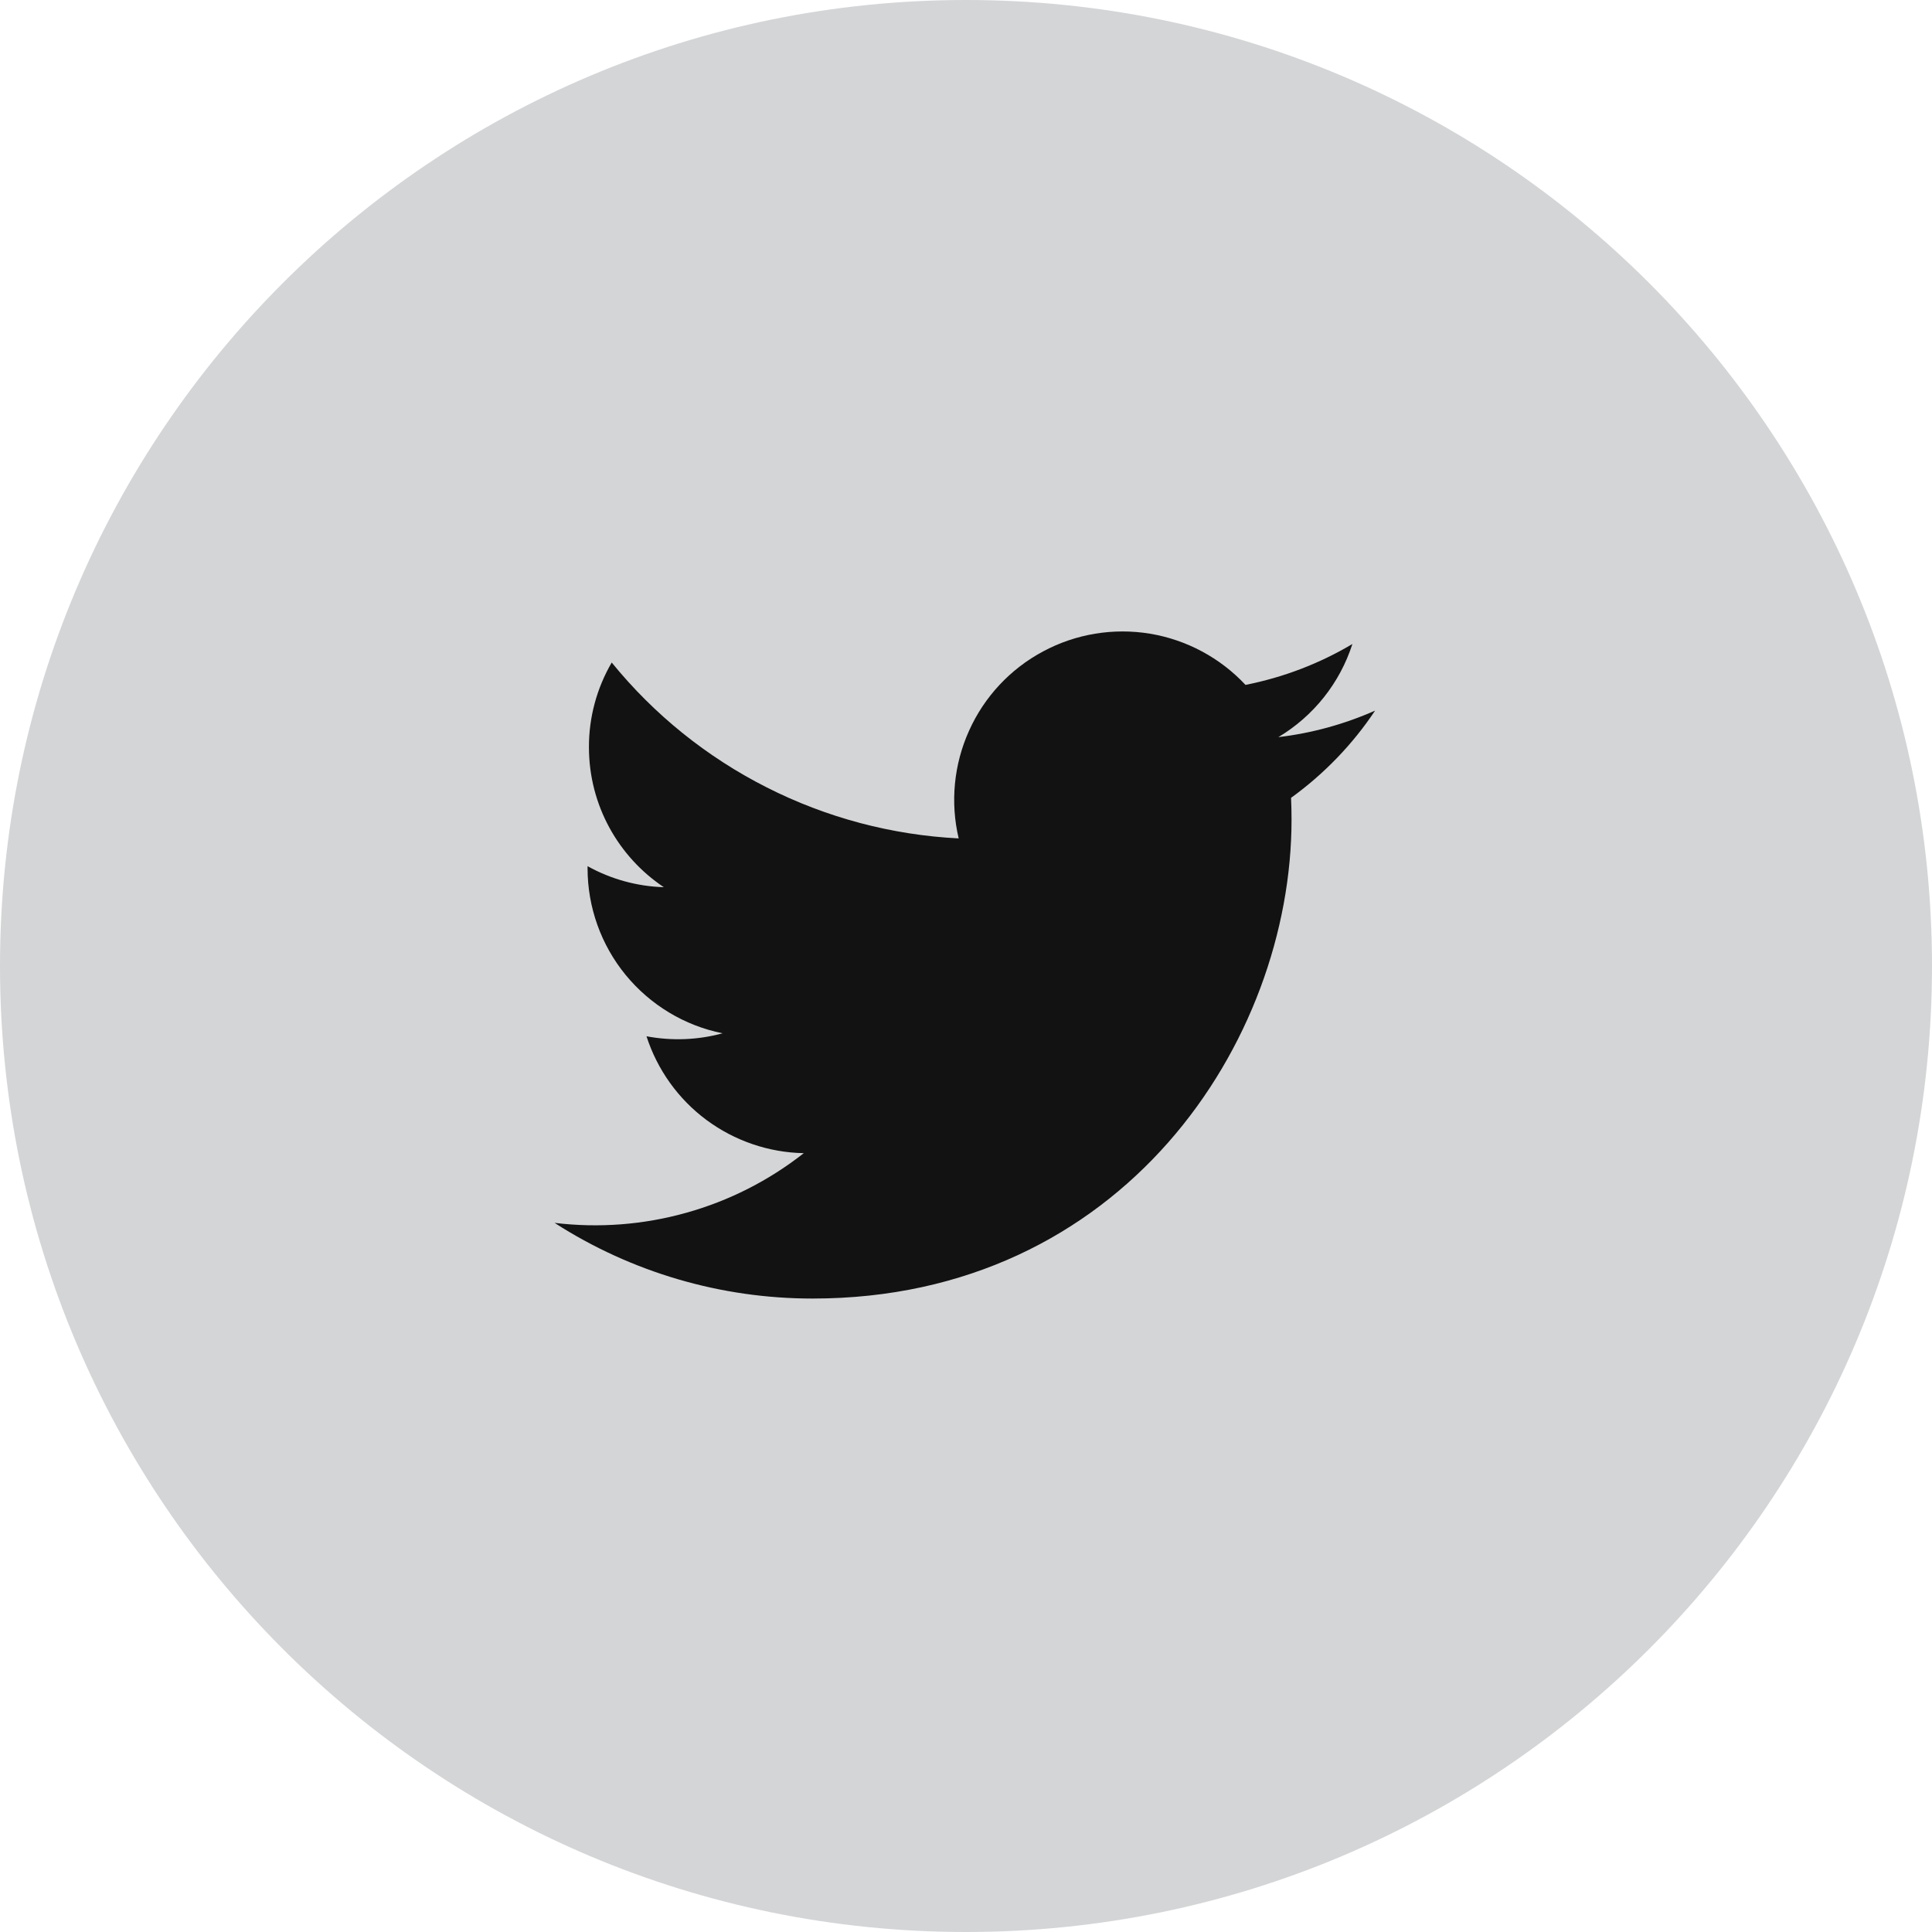
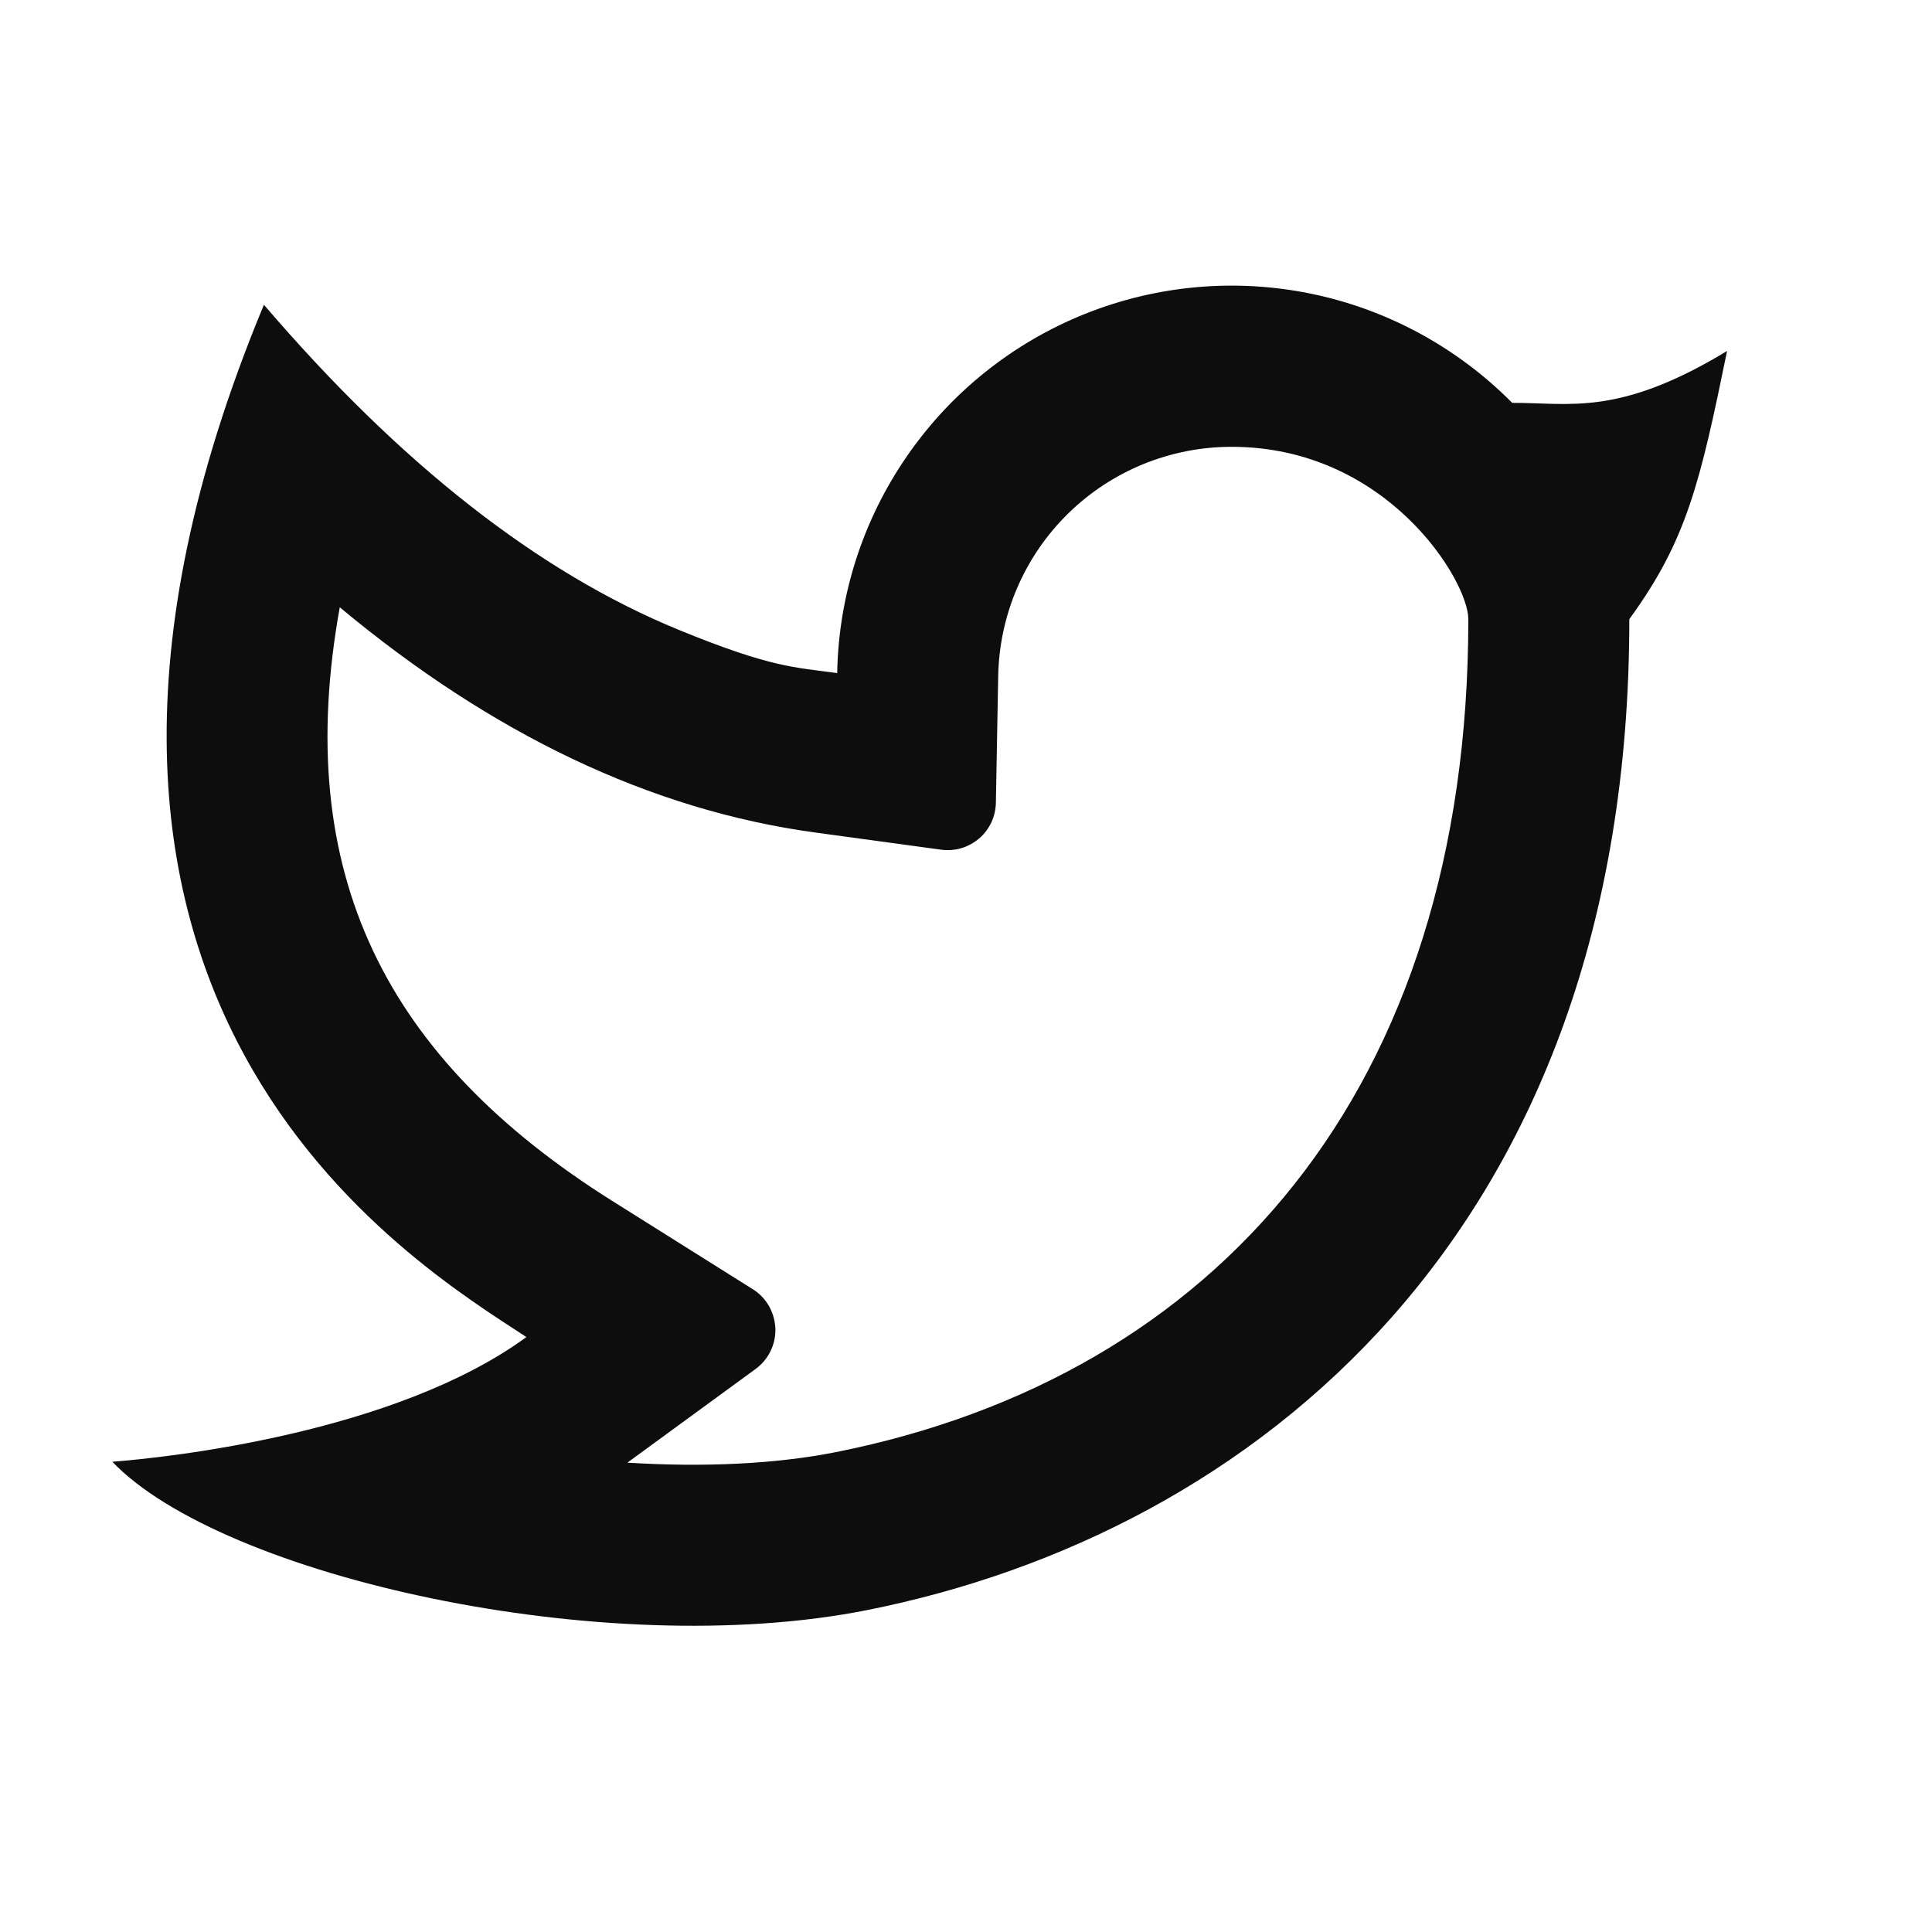
- <svg xmlns="http://www.w3.org/2000/svg" width="24" height="24" viewBox="0 0 24 24" fill="none">
-   <circle cx="12" cy="12" r="12" fill="#D4D5D7" />
-   <path d="M17.081 8.828C16.699 8.997 16.294 9.108 15.88 9.157C16.317 8.896 16.644 8.485 16.8 8C16.39 8.244 15.941 8.415 15.472 8.508C15.157 8.171 14.74 7.948 14.286 7.872C13.831 7.797 13.364 7.874 12.958 8.092C12.551 8.309 12.228 8.655 12.039 9.075C11.849 9.495 11.803 9.966 11.909 10.415C11.078 10.373 10.264 10.157 9.522 9.78C8.779 9.404 8.124 8.876 7.599 8.23C7.413 8.549 7.315 8.912 7.316 9.281C7.316 10.006 7.685 10.646 8.246 11.021C7.914 11.011 7.589 10.921 7.299 10.76V10.786C7.299 11.269 7.466 11.737 7.772 12.111C8.078 12.484 8.503 12.741 8.976 12.836C8.668 12.92 8.345 12.932 8.031 12.873C8.165 13.288 8.425 13.652 8.775 13.912C9.126 14.172 9.549 14.317 9.985 14.325C9.551 14.666 9.055 14.918 8.523 15.066C7.992 15.215 7.437 15.257 6.889 15.191C7.845 15.806 8.958 16.132 10.095 16.131C13.941 16.131 16.044 12.944 16.044 10.181C16.044 10.091 16.042 10 16.038 9.911C16.447 9.615 16.801 9.249 17.081 8.829L17.081 8.828Z" fill="#121212" />
+ <svg xmlns="http://www.w3.org/2000/svg" width="15" height="15" viewBox="0 0 15 15" fill="none">
+   <path d="M9.562 3.469C9.087 3.469 8.631 3.655 8.292 3.988C7.953 4.321 7.759 4.773 7.75 5.248L7.732 6.233C7.731 6.285 7.719 6.337 7.697 6.385C7.674 6.433 7.642 6.476 7.602 6.51C7.561 6.544 7.515 6.57 7.464 6.585C7.413 6.6 7.36 6.604 7.307 6.597L6.332 6.464C5.048 6.289 3.818 5.698 2.638 4.715C2.264 6.784 2.994 8.217 4.752 9.323L5.844 10.009C5.896 10.041 5.939 10.086 5.97 10.139C6 10.193 6.017 10.252 6.02 10.313C6.022 10.375 6.009 10.436 5.982 10.491C5.955 10.546 5.915 10.593 5.866 10.629L4.871 11.356C5.462 11.393 6.024 11.367 6.491 11.274C9.439 10.686 11.4 8.467 11.4 4.807C11.4 4.508 10.768 3.469 9.562 3.469ZM6.5 5.225C6.511 4.623 6.699 4.037 7.042 3.541C7.384 3.045 7.865 2.661 8.424 2.437C8.984 2.213 9.597 2.159 10.187 2.282C10.777 2.405 11.317 2.7 11.741 3.128C12.185 3.125 12.563 3.238 13.409 2.725C13.199 3.75 13.096 4.195 12.65 4.807C12.65 9.583 9.714 11.906 6.736 12.5C4.693 12.908 1.723 12.238 0.872 11.349C1.306 11.316 3.068 11.126 4.087 10.381C3.225 9.813 -0.206 7.794 2.049 2.366C3.107 3.602 4.18 4.443 5.267 4.889C5.991 5.186 6.169 5.18 6.501 5.226L6.5 5.225Z" fill="#0D0D0D" />
</svg>
